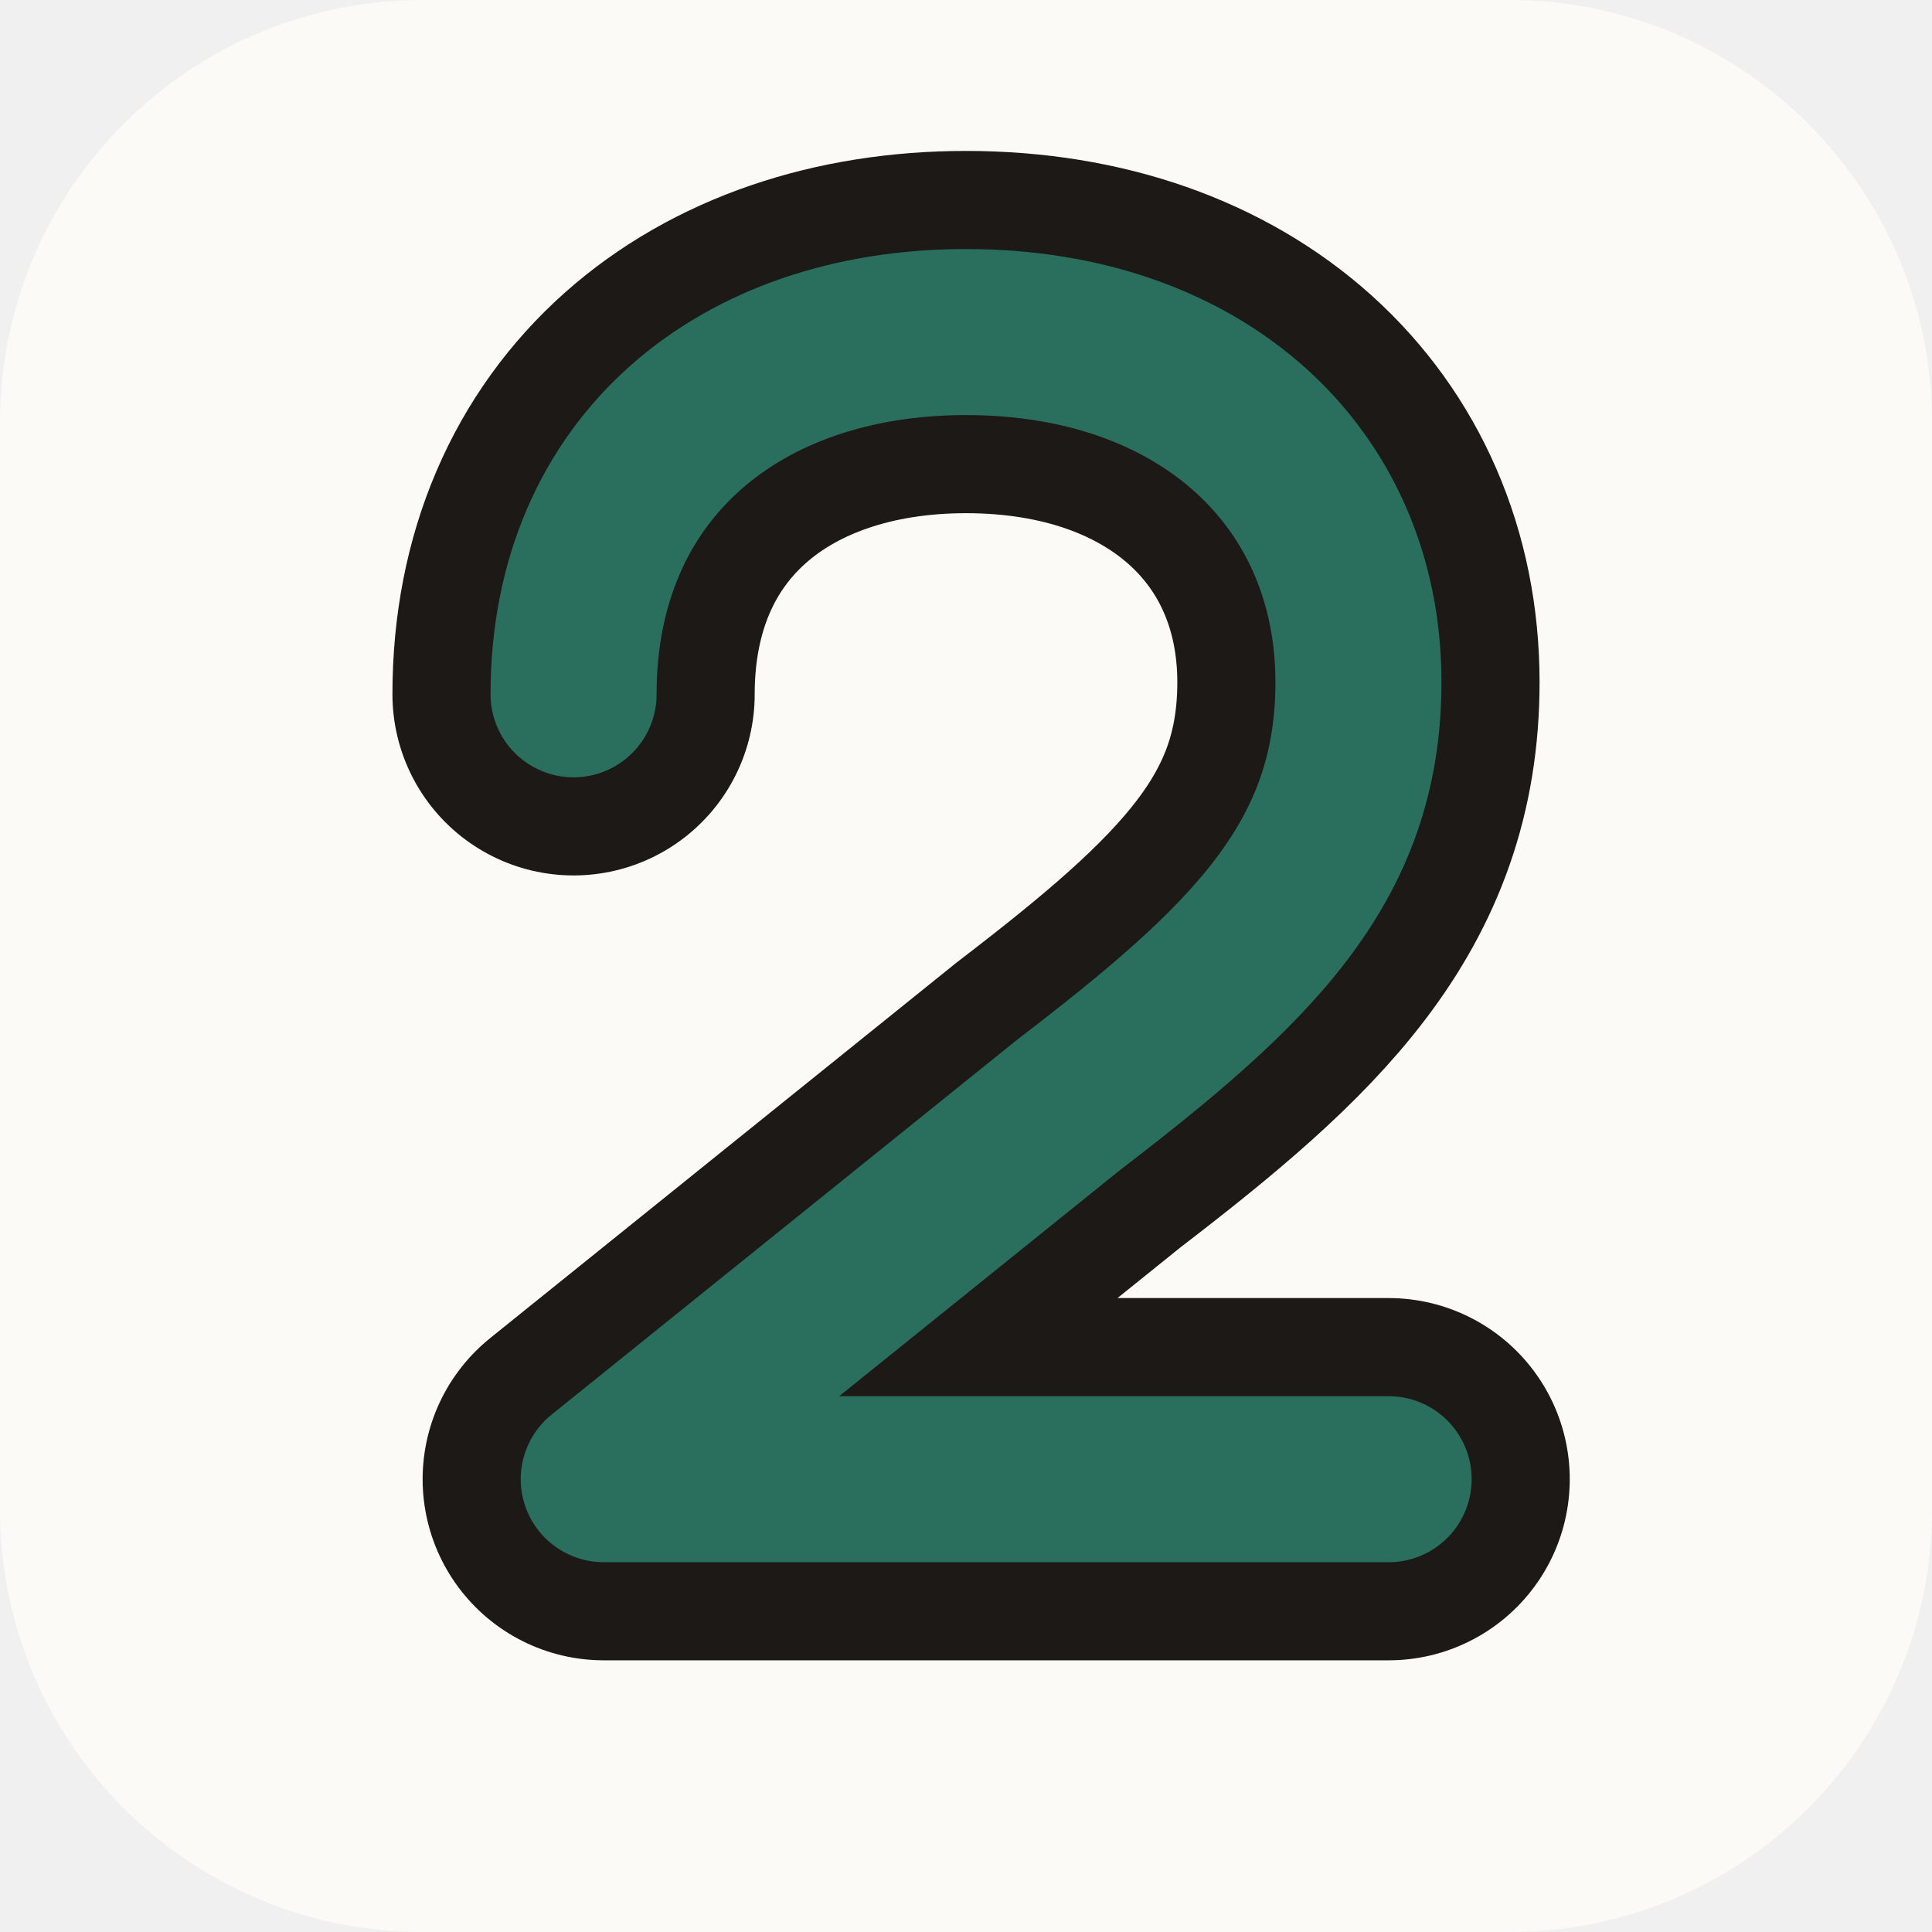
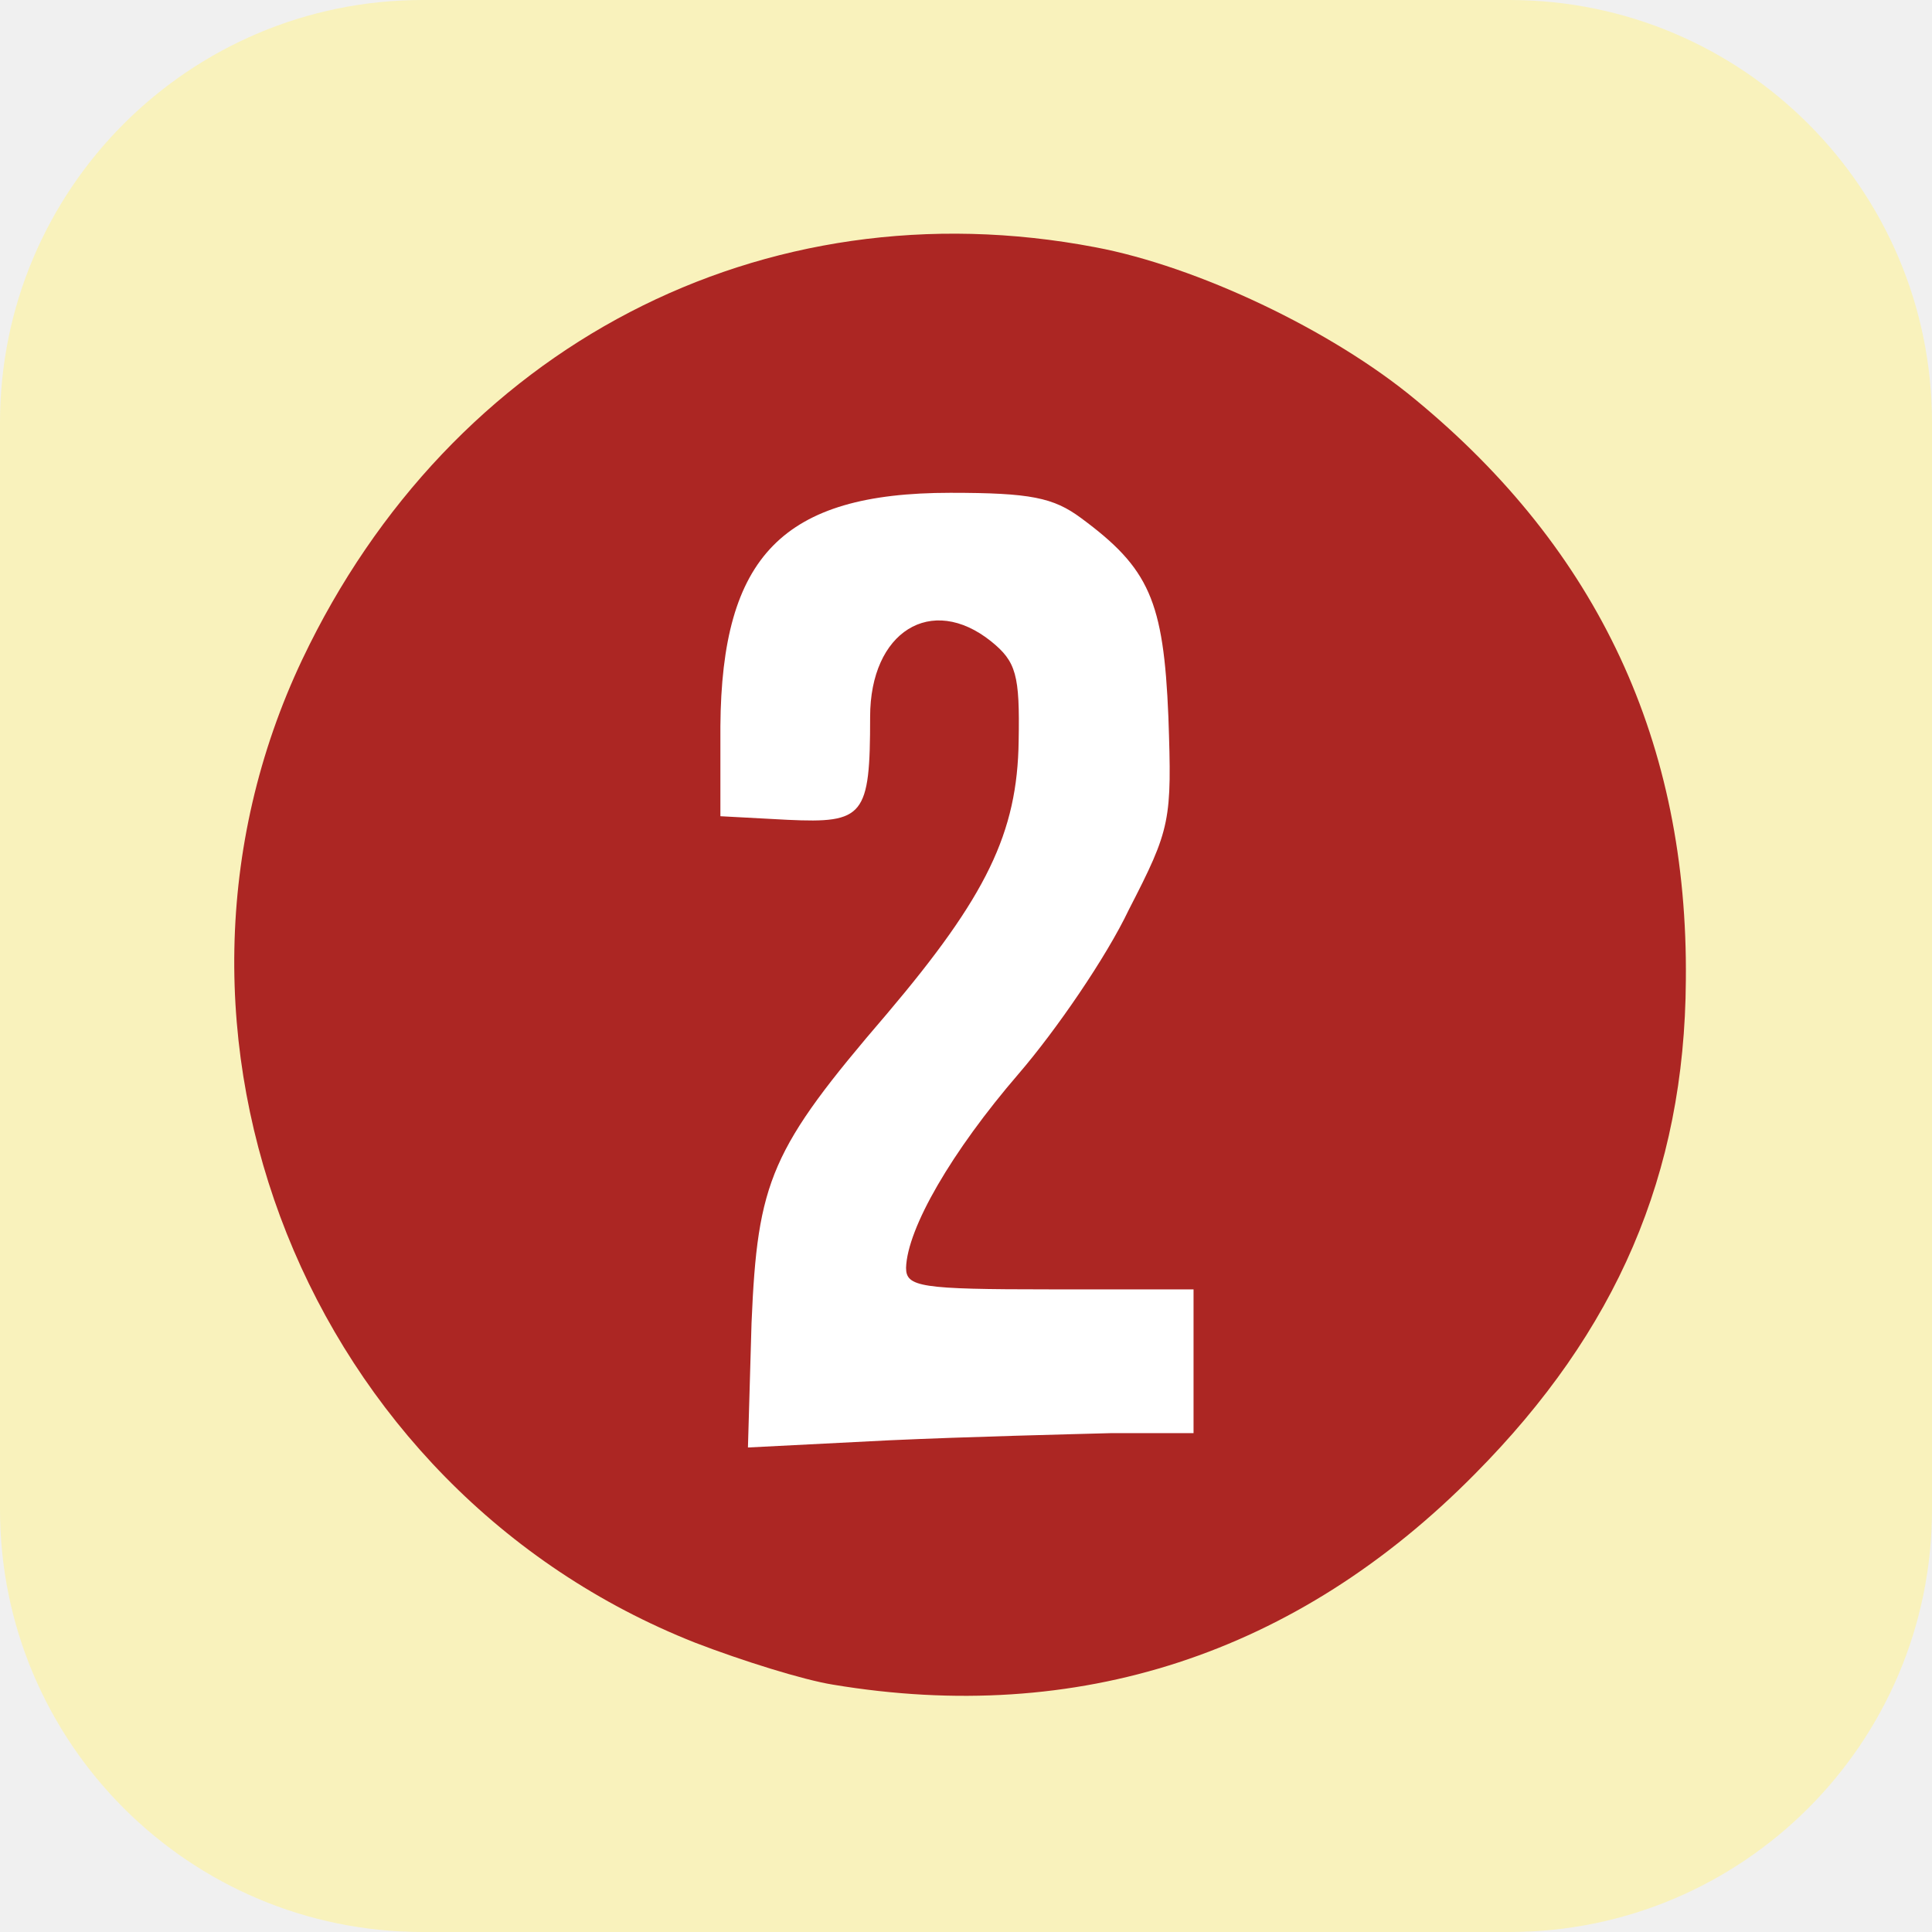
<svg xmlns="http://www.w3.org/2000/svg" viewBox="0 0 64 64" role="img" aria-label="Punch2Pen 2">
-   <rect width="64" height="64" rx="14" fill="#FBFAF7" />
-   <path d="M19 23C19 15.5 24.5 11 32 11C39.8 11 45 15.8 45 22.6C45 28.6 41.4 32 35.4 36.6L20 49H46" fill="none" stroke="#1C1917" stroke-width="12" stroke-linecap="round" stroke-linejoin="round" />
-   <path d="M19 23C19 15.5 24.5 11 32 11C39.8 11 45 15.8 45 22.6C45 28.6 41.4 32 35.4 36.6L20 49H46" fill="none" stroke="#2A6F5D" stroke-width="5.5" stroke-linecap="round" stroke-linejoin="round" />
+   <rect width="64" height="64" rx="14" fill="#F9F2BC" />
+   <g transform="translate(7.00 7.00) scale(0.3968)">
+     <path d="M51.9 123.0C49.4 122.6 44.3 121.0 40.4 119.5C8.0 106.7 -7.2 68.6 7.6 37.4C20.0 11.3 46.0 -2.3 73.8 3.0C82.3 4.6 93.5 9.9 100.5 15.7C115.8 28.3 123.3 44.4 123.1 64.2C123.0 80.4 117.3 93.5 105.5 105.4C90.6 120.5 72.3 126.4 51.9 123.0Z" fill="#AC2623" />
+     <path d="M45.1 92.8C45.6 80.9 46.7 78.3 56.4 67.0C64.7 57.2 67.3 51.9 67.4 44.2C67.5 38.7 67.2 37.6 65.1 35.9C60.1 31.9 55.0 35.1 55.0 42.2C55.0 50.5 54.5 51.1 48.1 50.8L42.5 50.5L42.5 43.0C42.6 28.8 47.7 23.5 61.7 23.5C68.4 23.5 70.3 23.9 72.6 25.6C78.3 29.8 79.5 32.5 79.9 42.2C80.2 50.9 80.1 51.5 76.6 58.3C74.7 62.3 70.5 68.4 67.4 72.0C61.8 78.5 58.1 84.9 58.0 88.2C58.0 89.8 59.2 90.0 70.0 90.0L82.0 90.0L82.0 96.0L82.0 102.0L75.2 102.0C71.5 102.1 63.2 102.3 56.6 102.6L44.8 103.2L45.1 92.8Z" fill="#FFFFFF" />
+   </g>
</svg>
